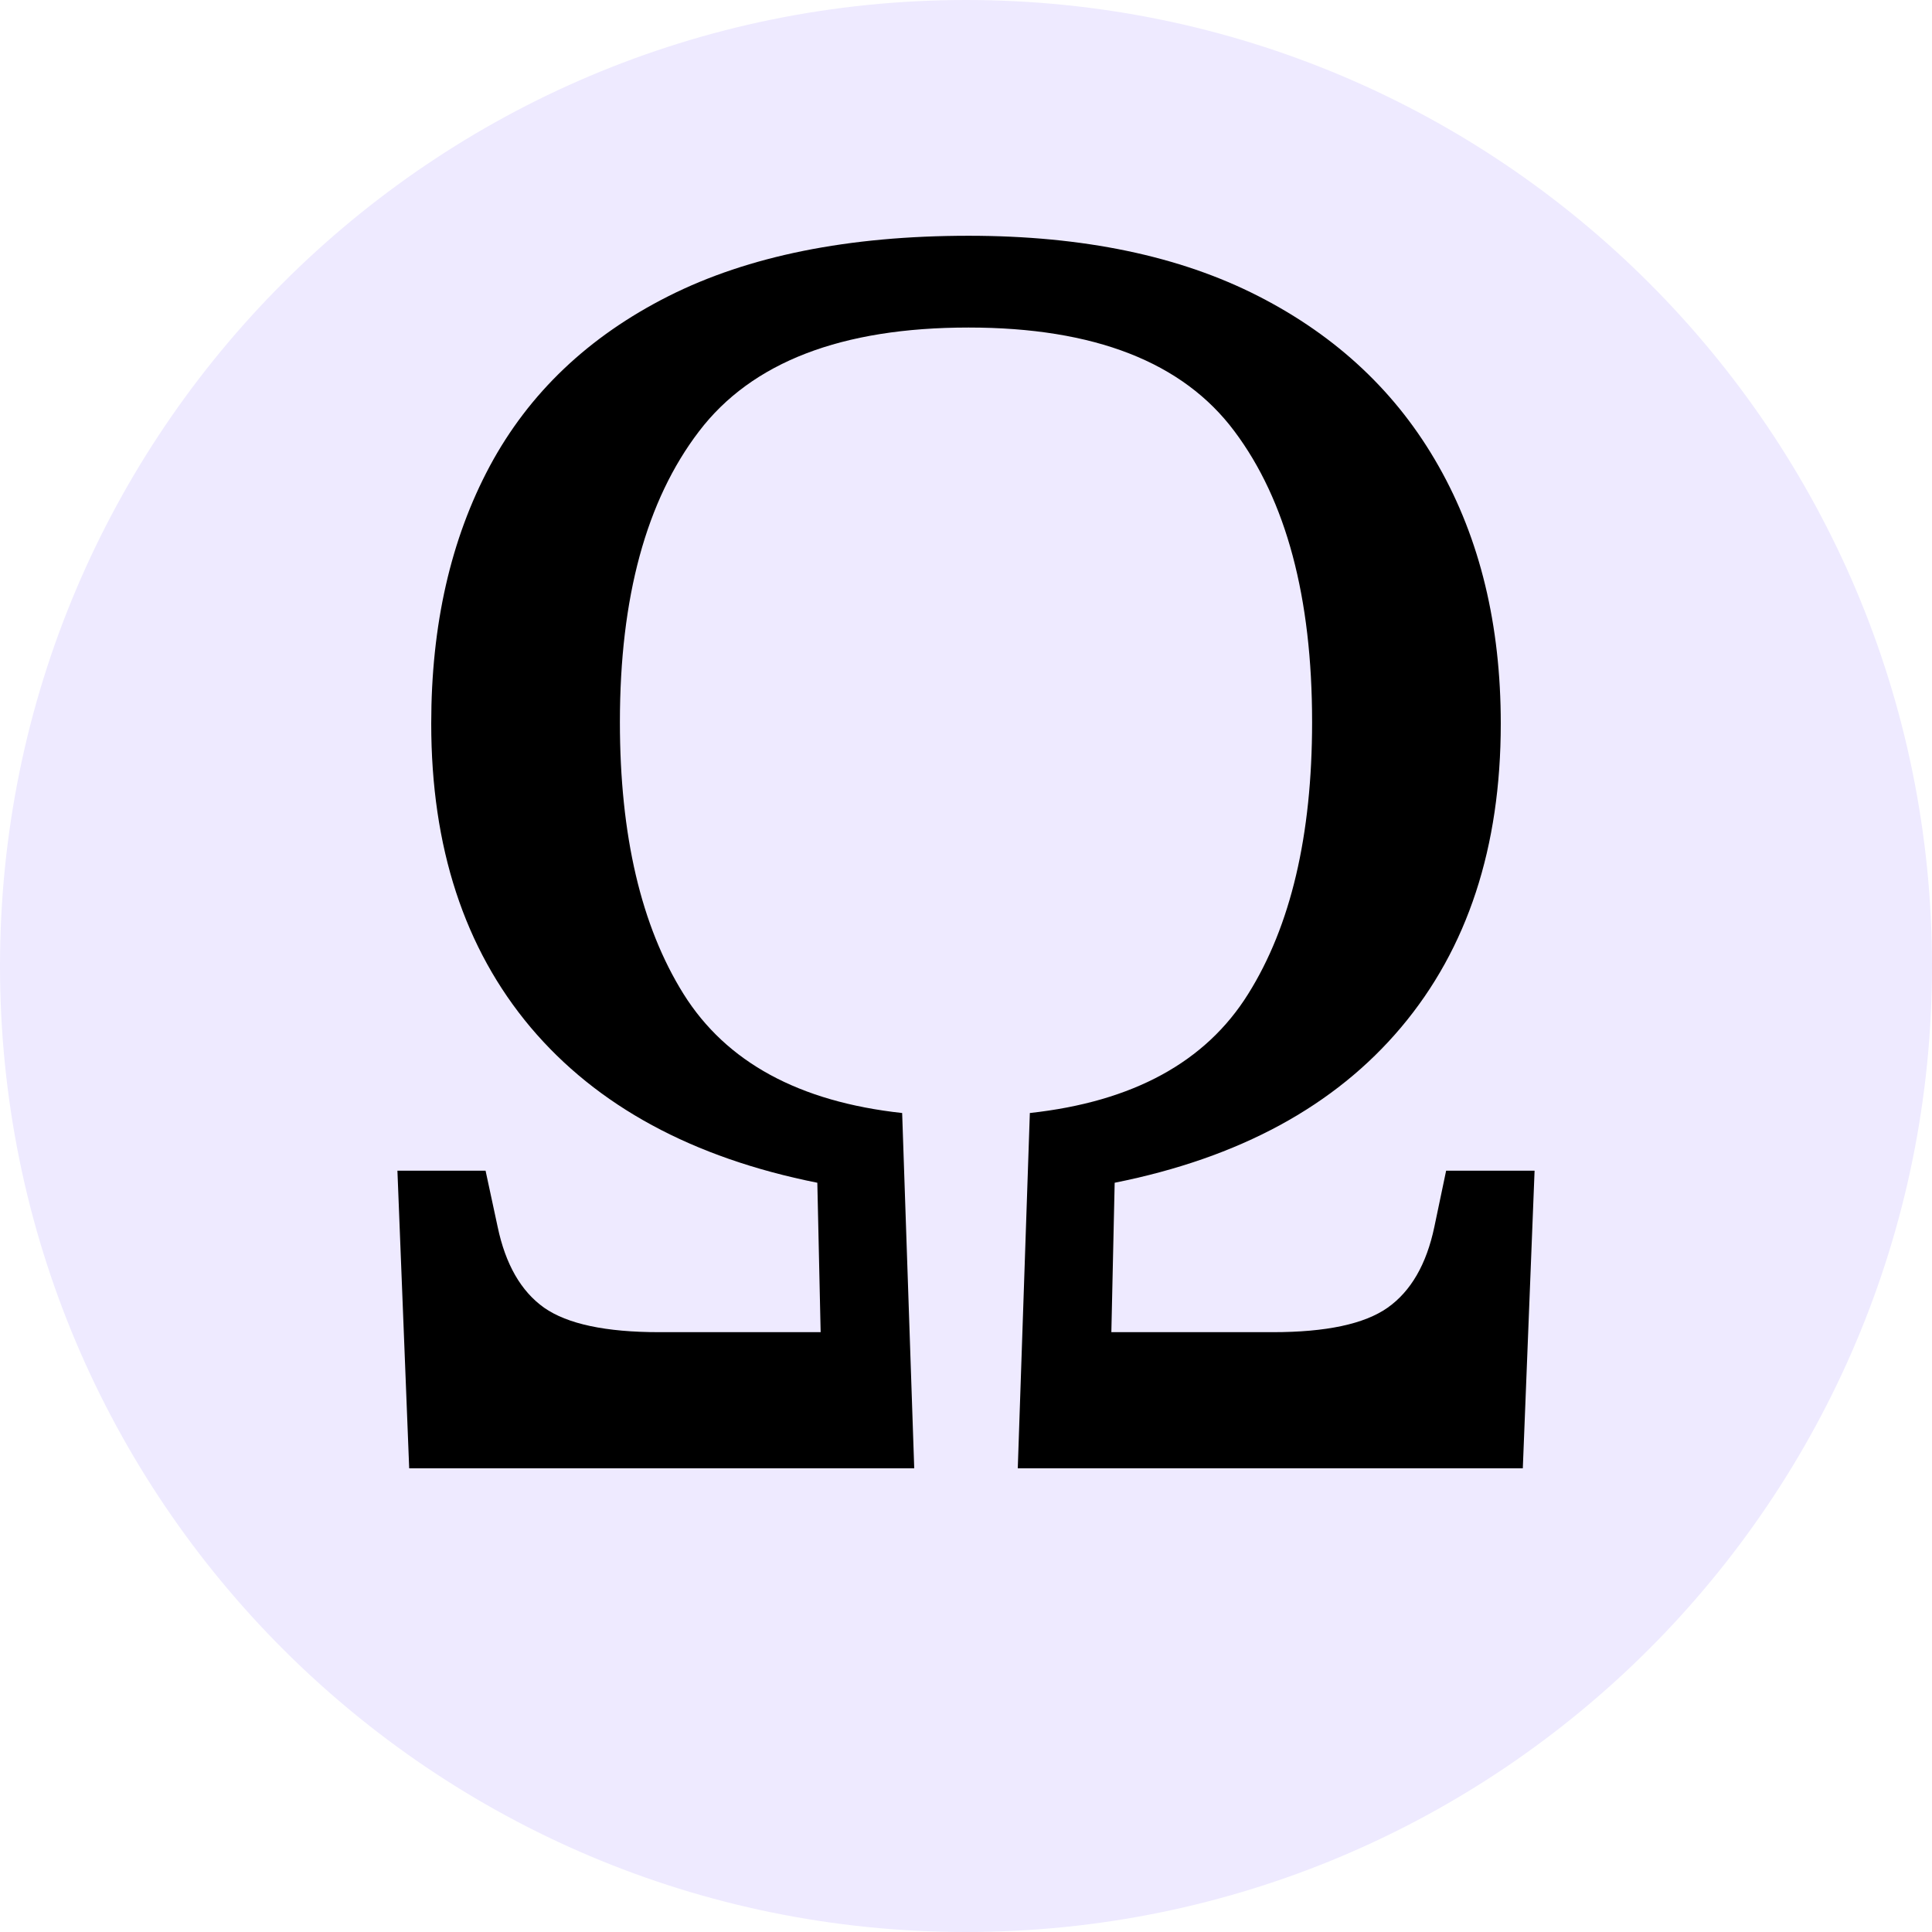
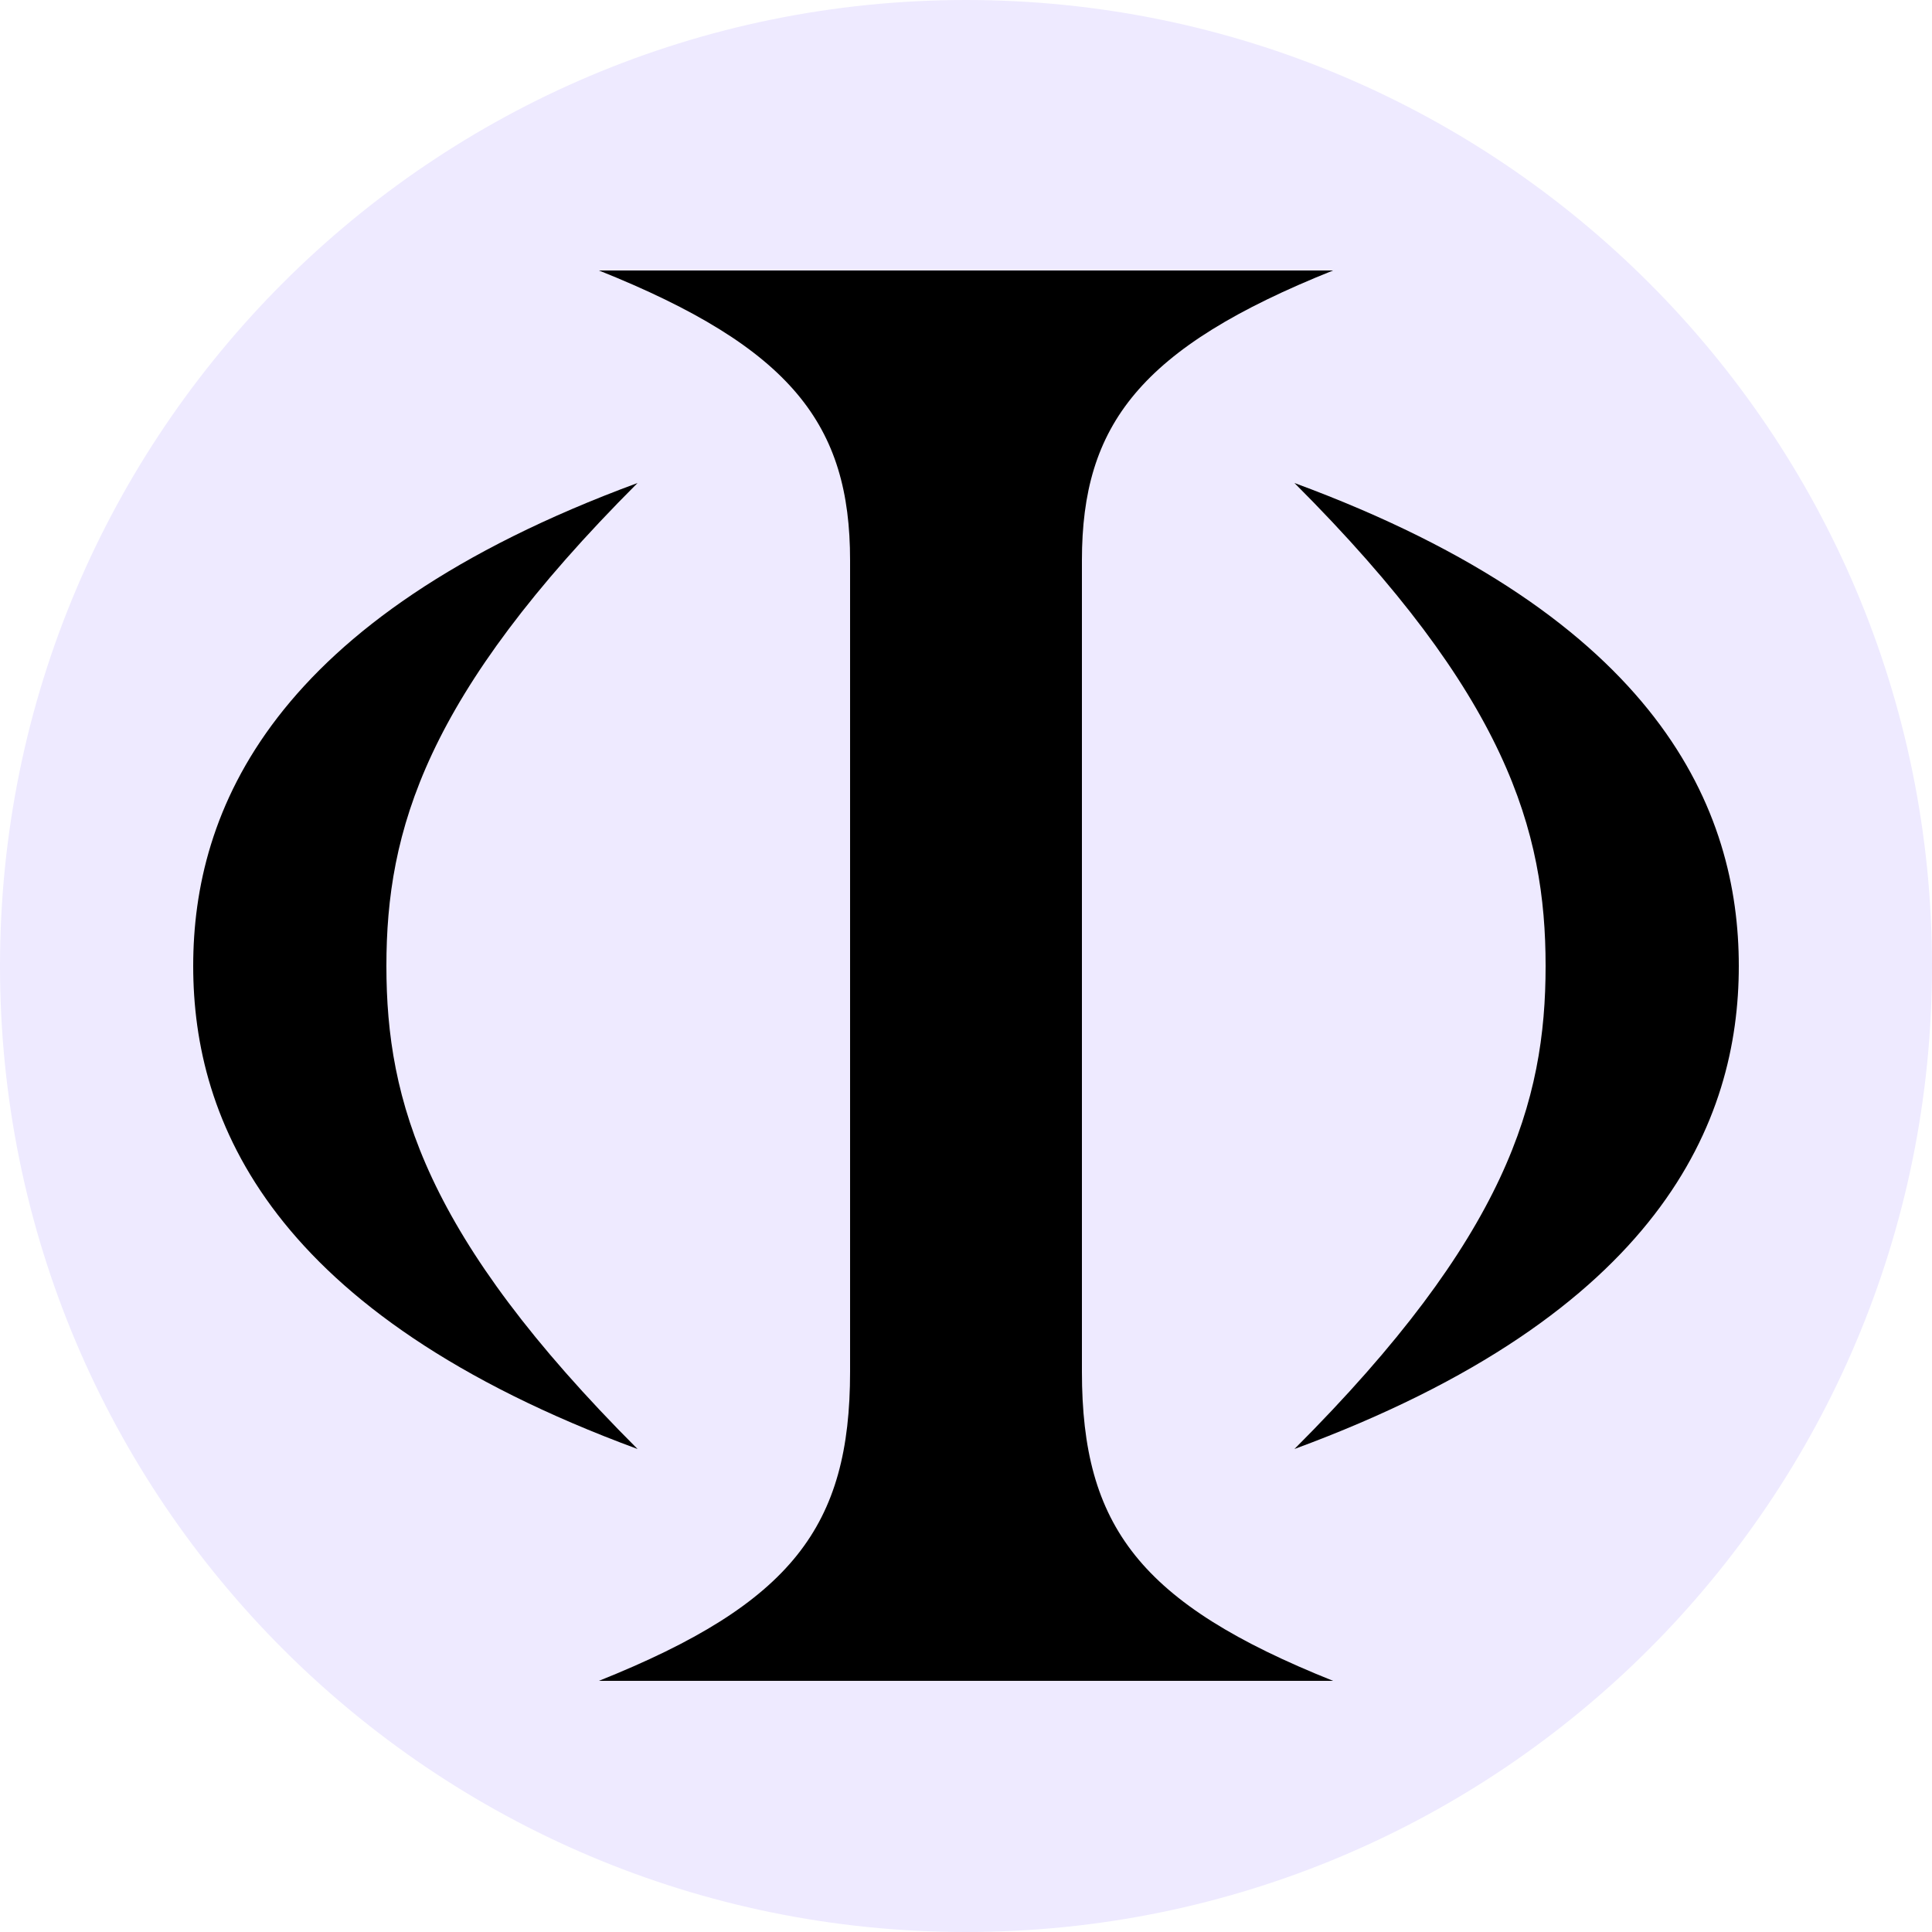
<svg xmlns="http://www.w3.org/2000/svg" viewBox="0 0 100 100">
  <rect width="100" height="100" rx="50" fill="#eeeaff" />
-   <text x="50" y="76" text-anchor="middle" font-family="Georgia,serif" font-size="88" fill="#000">Ω</text>
+   <g fill="#000">
+     <path d="M31 14H69C59 18 56 22 56 29V71C56 79 59 83 69 87H31C41 83 44 79 44 71V29C44 22 41 18 31 14Z" />
+     <path d="M33 25C14 32 10 42 10 50S14 68 33 75C22 64 20 57 20 50S22 36 33 25Z" />
+     <path d="M67 25C86 32 90 42 90 50S86 68 67 75C78 64 80 57 80 50S78 36 67 25Z" />
+   </g>
</svg>
